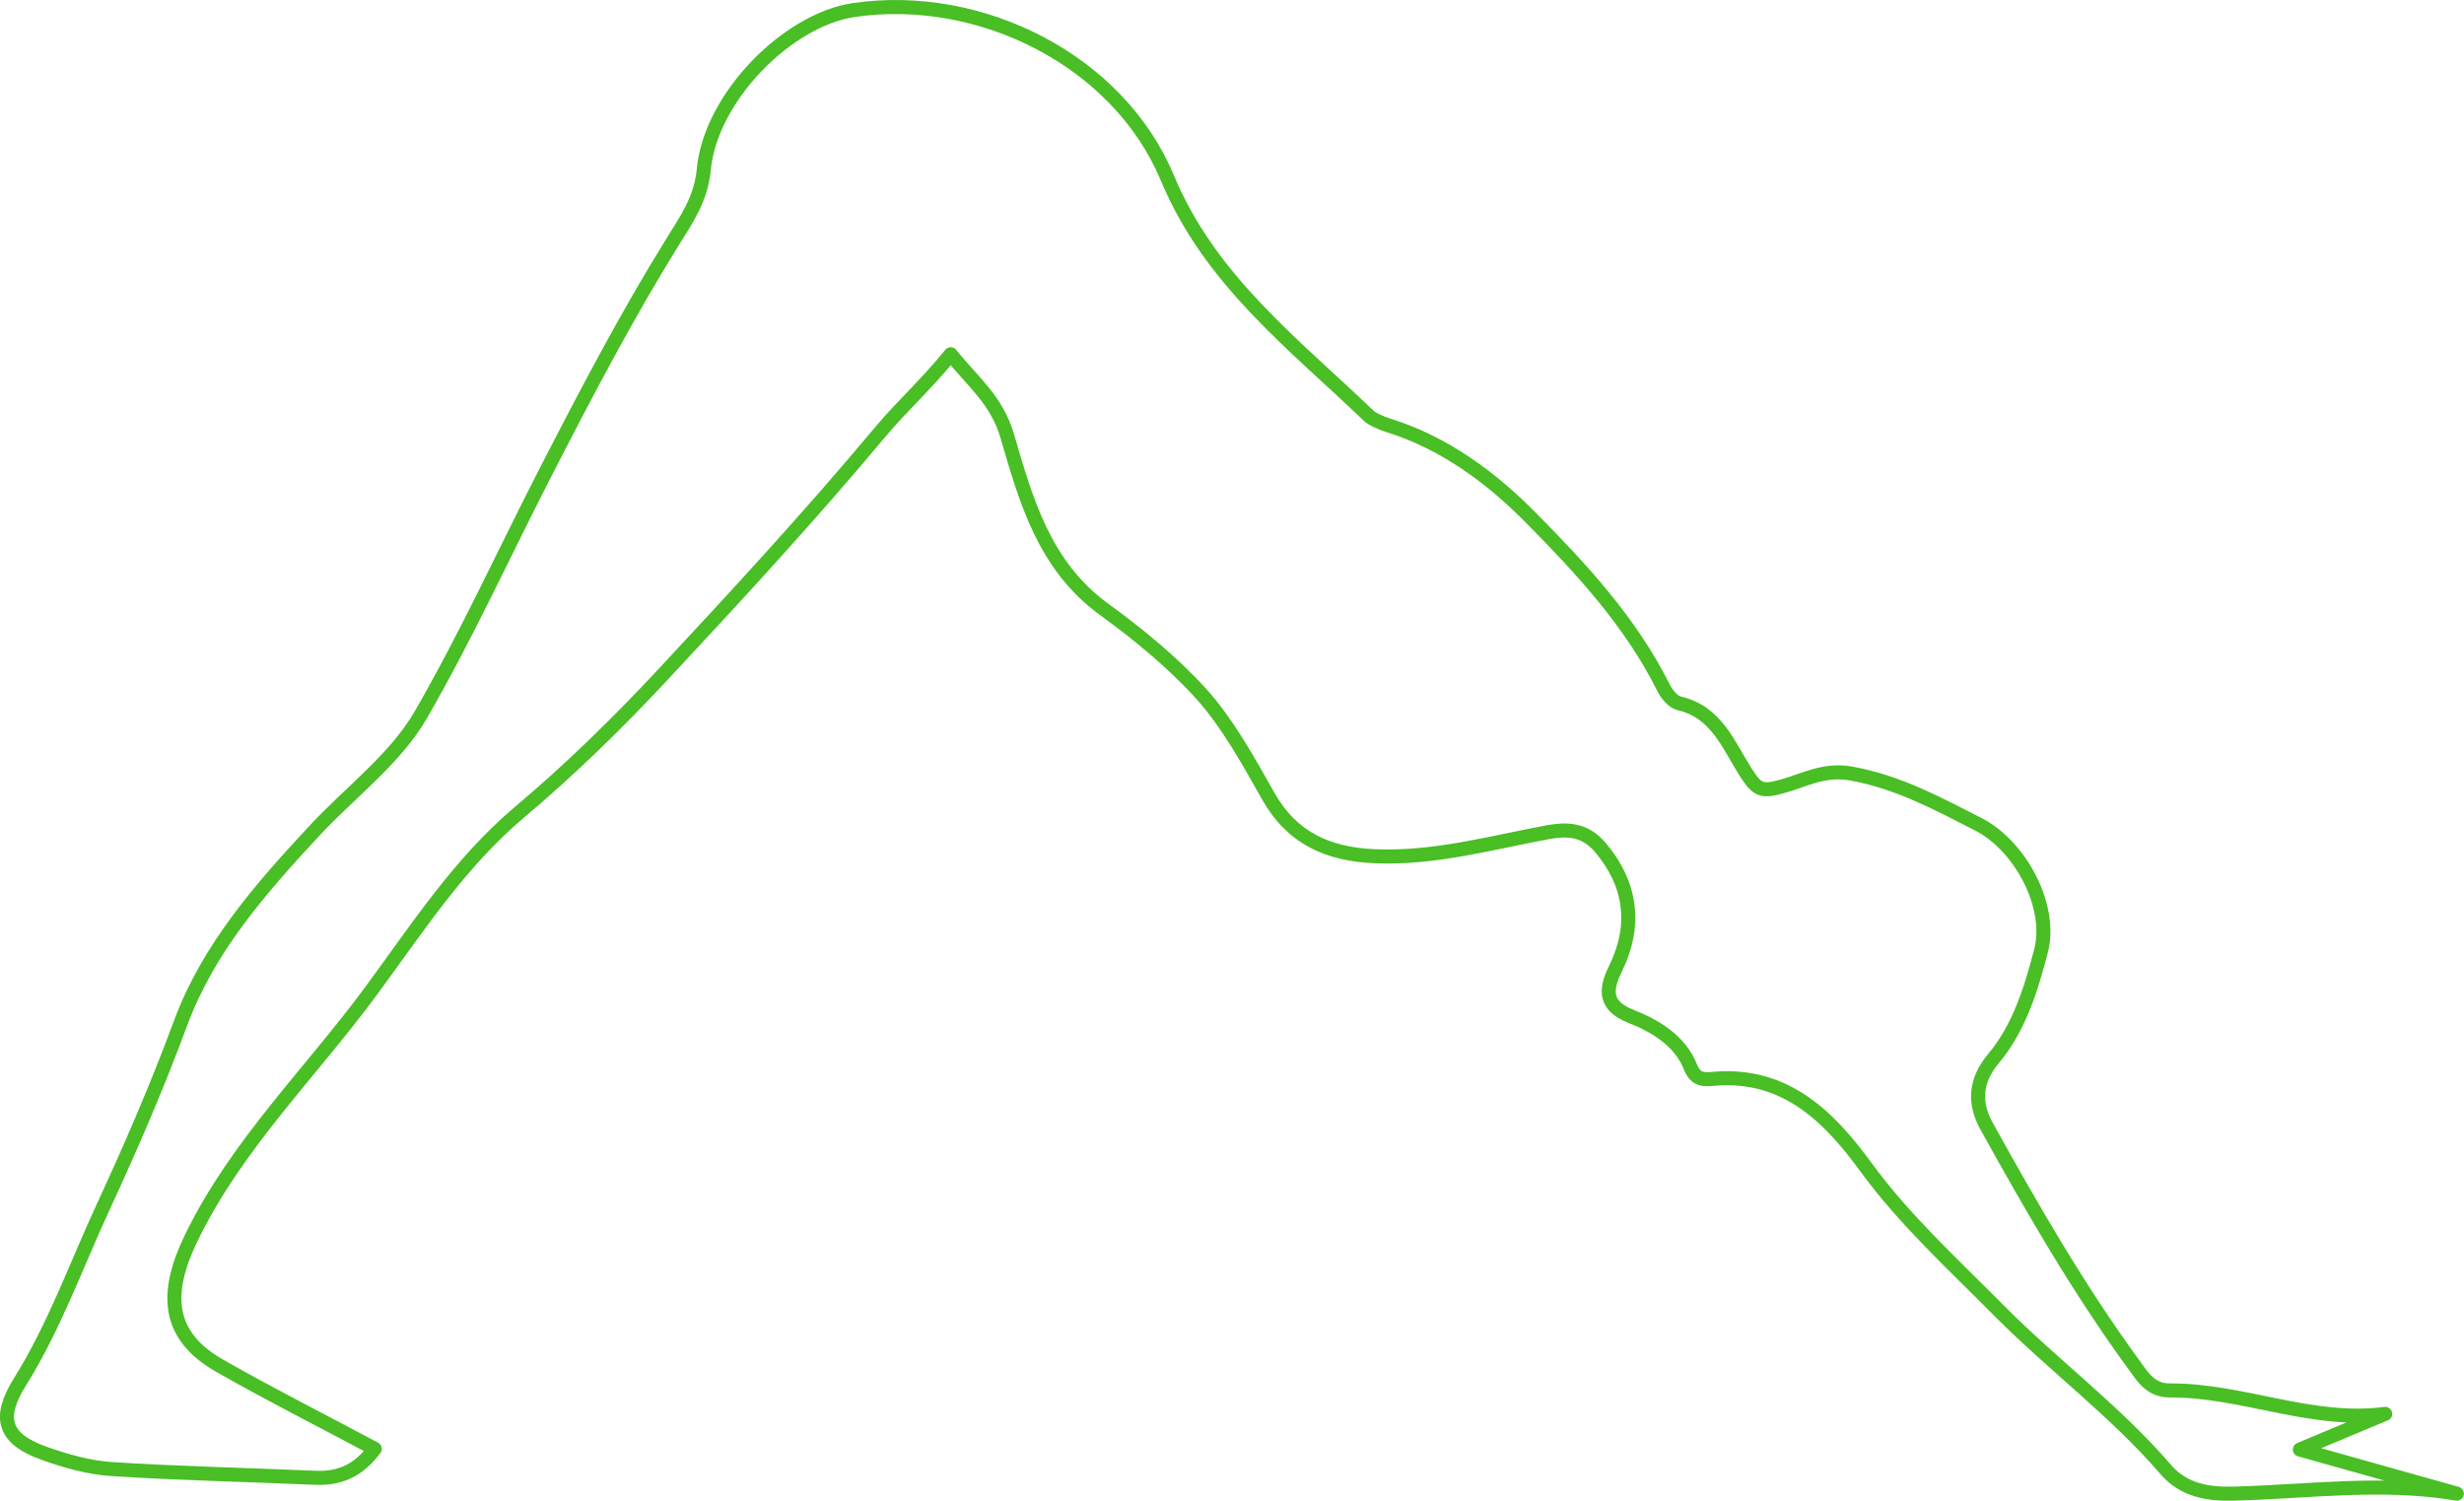
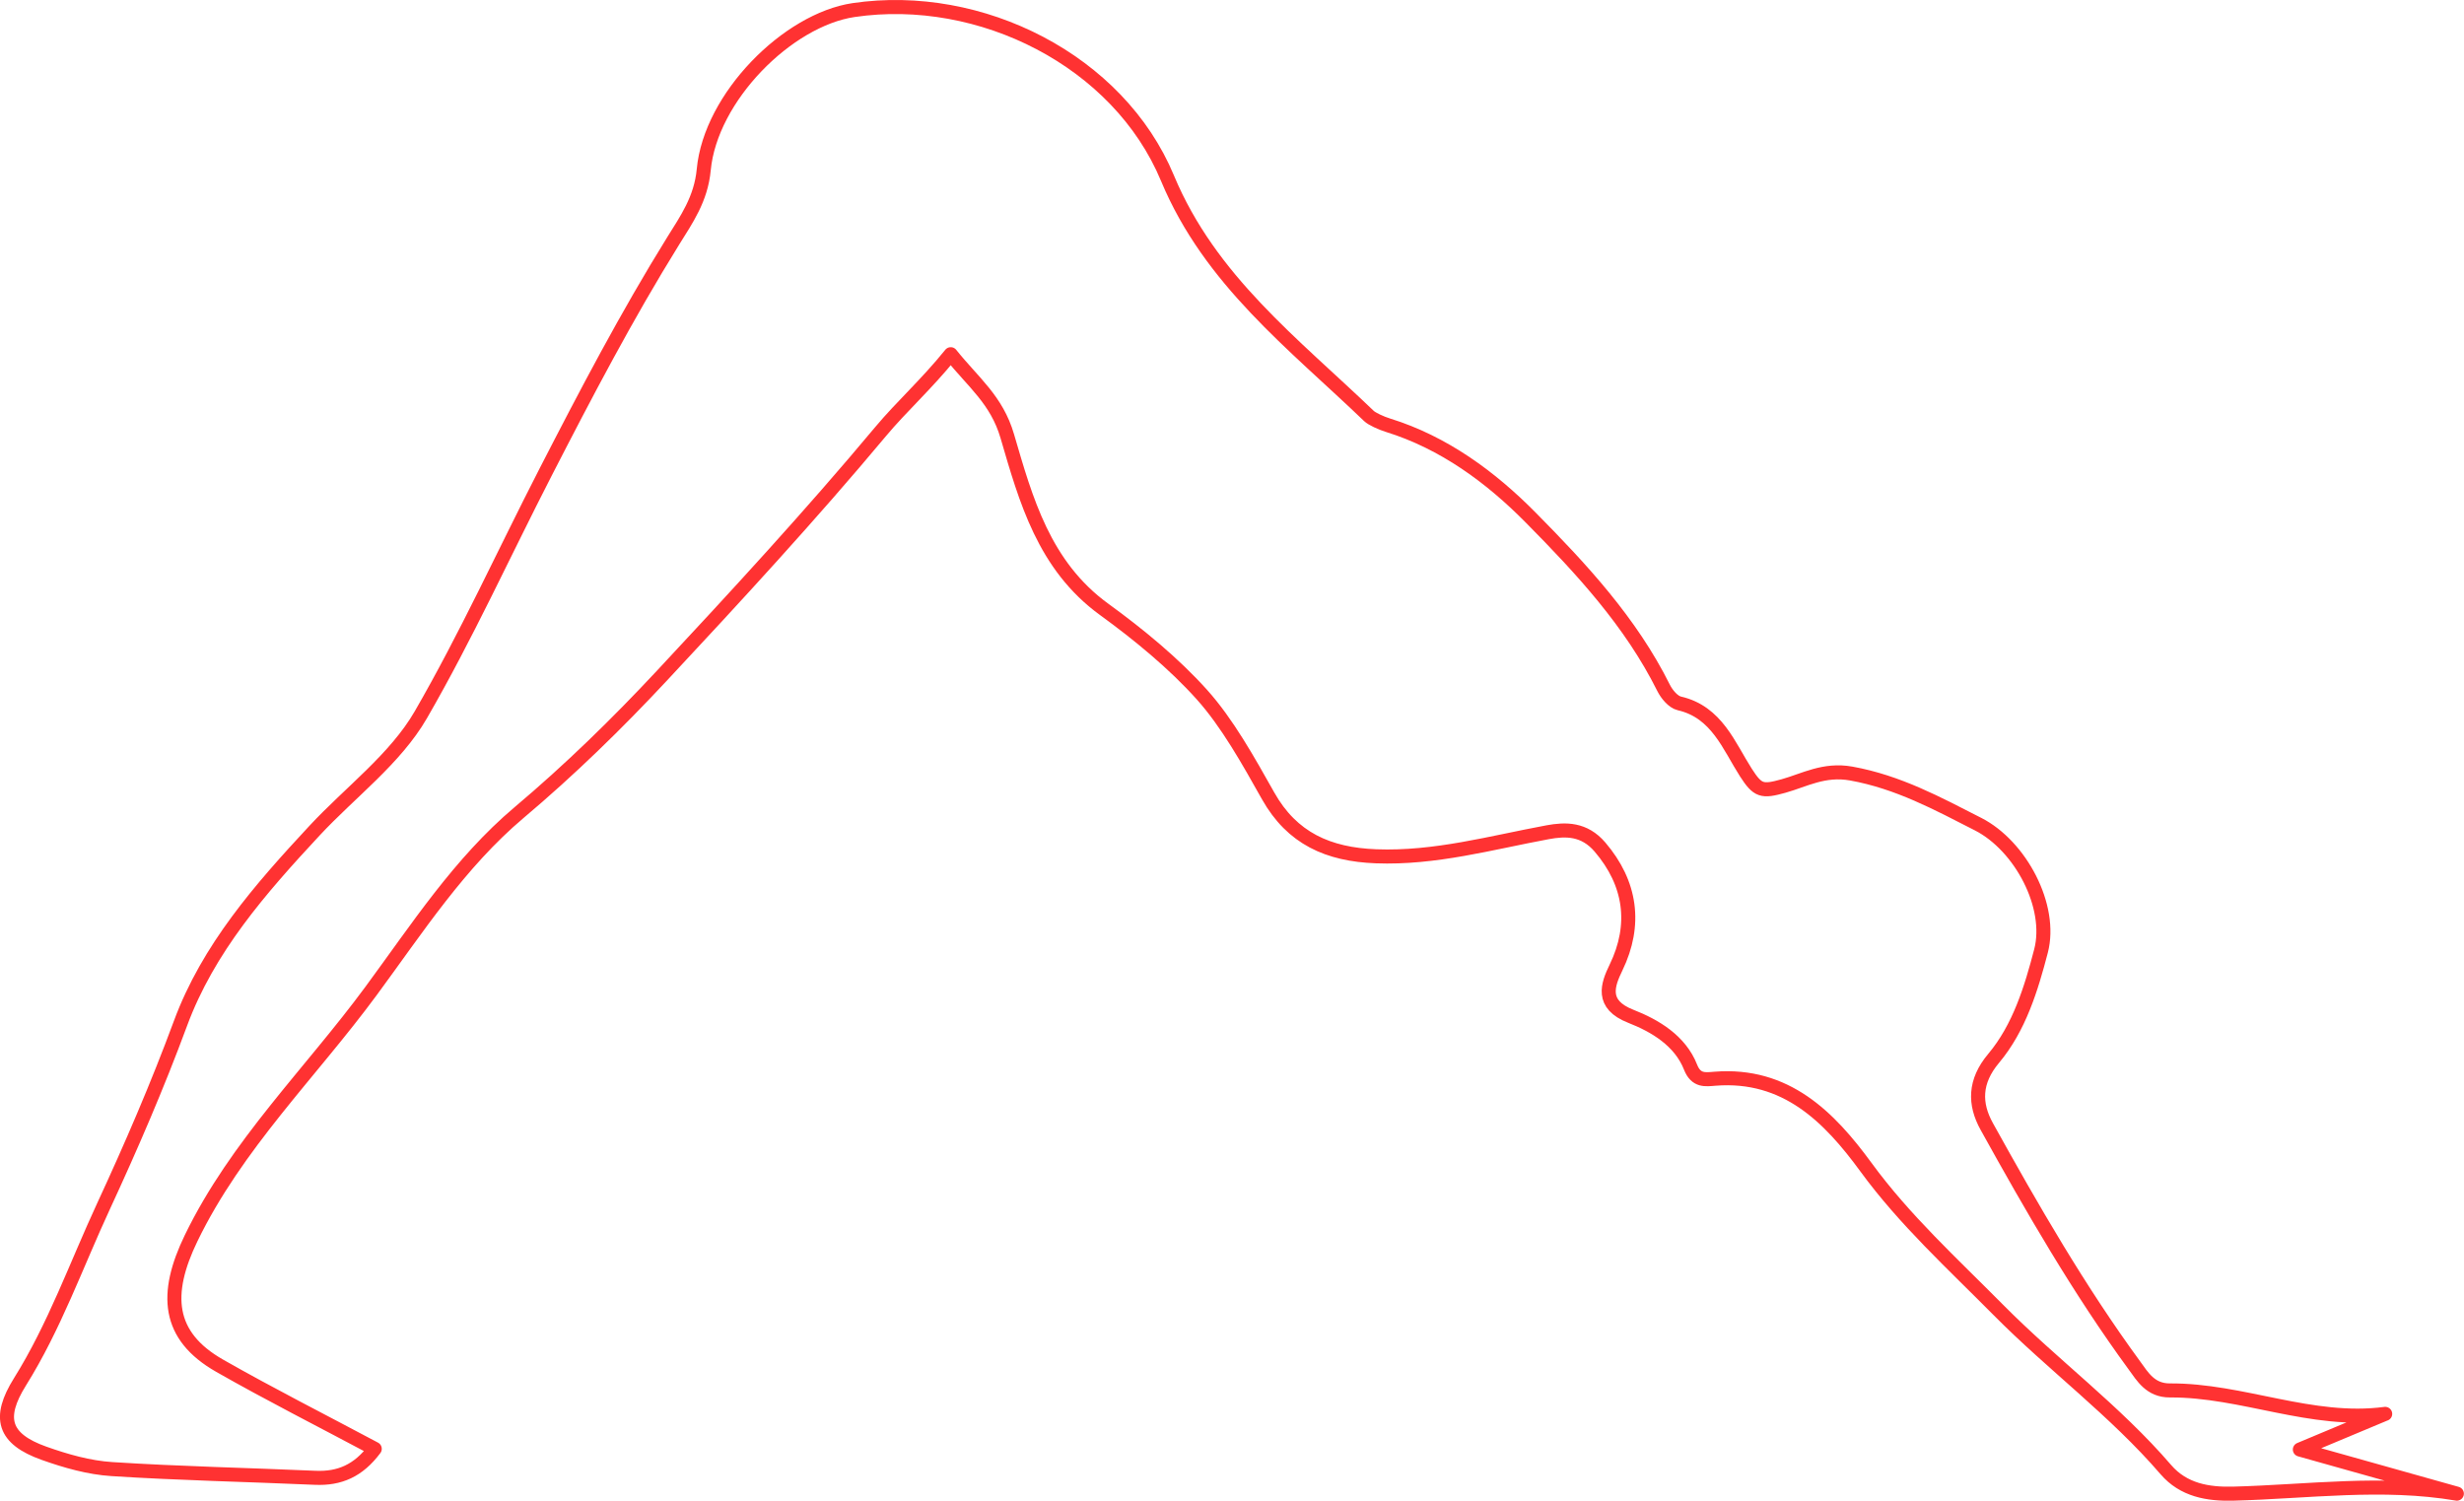
<svg xmlns="http://www.w3.org/2000/svg" id="Lag_1" data-name="Lag 1" viewBox="0 0 877 534.17">
  <defs>
    <style>
      .cls-1 {
        fill: none;
-         stroke: #49be25;
+         stroke: #ff3232;
        stroke-linecap: round;
        stroke-linejoin: round;
        stroke-width: 5px;
      }
    </style>
  </defs>
  <path class="cls-1" d="M848.95,503.26c-26.25,3.46-50.82-8.5-76.65-8.35-6.92,.04-9.75-4.99-12.57-8.84-19.74-26.97-36.41-55.91-52.59-85.1-4.46-8.05-4.47-16.02,2.45-24.26,9.11-10.85,13.38-24.85,16.86-38.23,4.11-15.78-7.22-37.38-22.39-45.13-14.4-7.35-28.48-15.02-45.19-18.02-9.66-1.73-16.74,2.41-24.05,4.44-7.65,2.13-9.18,1.8-13.42-4.8-6.06-9.44-10.34-21.54-23.67-24.6-2.21-.51-4.49-3.26-5.62-5.53-11.66-23.43-29.32-42.44-47.31-60.63-14.17-14.34-30.84-26.67-50.79-32.86-2.52-.78-5.73-2.28-6.77-3.28-26.78-25.72-56.56-48.29-71.72-84.68C398.1,21.57,349.01-3.08,303.84,3.58c-23.5,3.47-50.95,31-53.36,56.84-.98,10.47-6.2,17.8-10.85,25.29-16.58,26.71-31.08,54.42-45.44,82.36-14.8,28.81-28.26,58.41-44.4,86.34-9.08,15.72-25.13,27.57-37.9,41.31-19.26,20.72-37.79,41.86-47.65,68.54-8.19,22.16-17.52,43.76-27.41,65.12-9.7,20.93-17.44,42.82-29.73,62.49-7.98,12.78-5.91,20.27,8.62,25.43,7.74,2.75,15.96,5.09,24.09,5.61,24.09,1.55,48.25,2.03,72.38,3.1,8.61,.38,15.35-2.47,21.19-10.31-19-10.13-37.35-19.41-55.2-29.58-18.7-10.65-19.75-25.59-10.16-45.39,16.11-33.24,42.5-58.77,64.01-87.95,16.38-22.23,31.55-45.7,52.77-63.59,18.02-15.19,34.77-31.53,50.75-48.65,26.51-28.41,52.88-57.02,77.79-86.82,7.66-9.17,16.34-16.84,25.05-27.64,8.01,10.03,16.35,16.23,20.13,29.18,6.6,22.59,13.06,46.08,34.46,61.63,12.39,9,24.9,19.31,34.78,30.32,9.06,10.09,16.52,23.5,23.6,36.08,8.53,15.15,21.39,20.85,38.4,21.5,21.04,.8,40.84-4.81,61.09-8.56,6.42-1.19,13.01-1.29,18.63,5.28,11.01,12.88,13.1,27.6,5.7,42.88-2.97,6.13-5.58,13.11,5.27,17.35,8.51,3.33,17.52,8.61,21.26,18.1,1.97,5.01,5.29,4.39,8.72,4.12,25.23-1.99,40.67,13.64,53.7,31.47,13.81,18.89,30.9,34.43,47.16,50.86,19.31,19.5,41.6,35.89,59.59,56.81,6.28,7.3,14.96,8.8,24.09,8.55,26.5-.7,53-4.49,79.49,0l-55.88-15.7,30.33-12.69Z" />
</svg>
